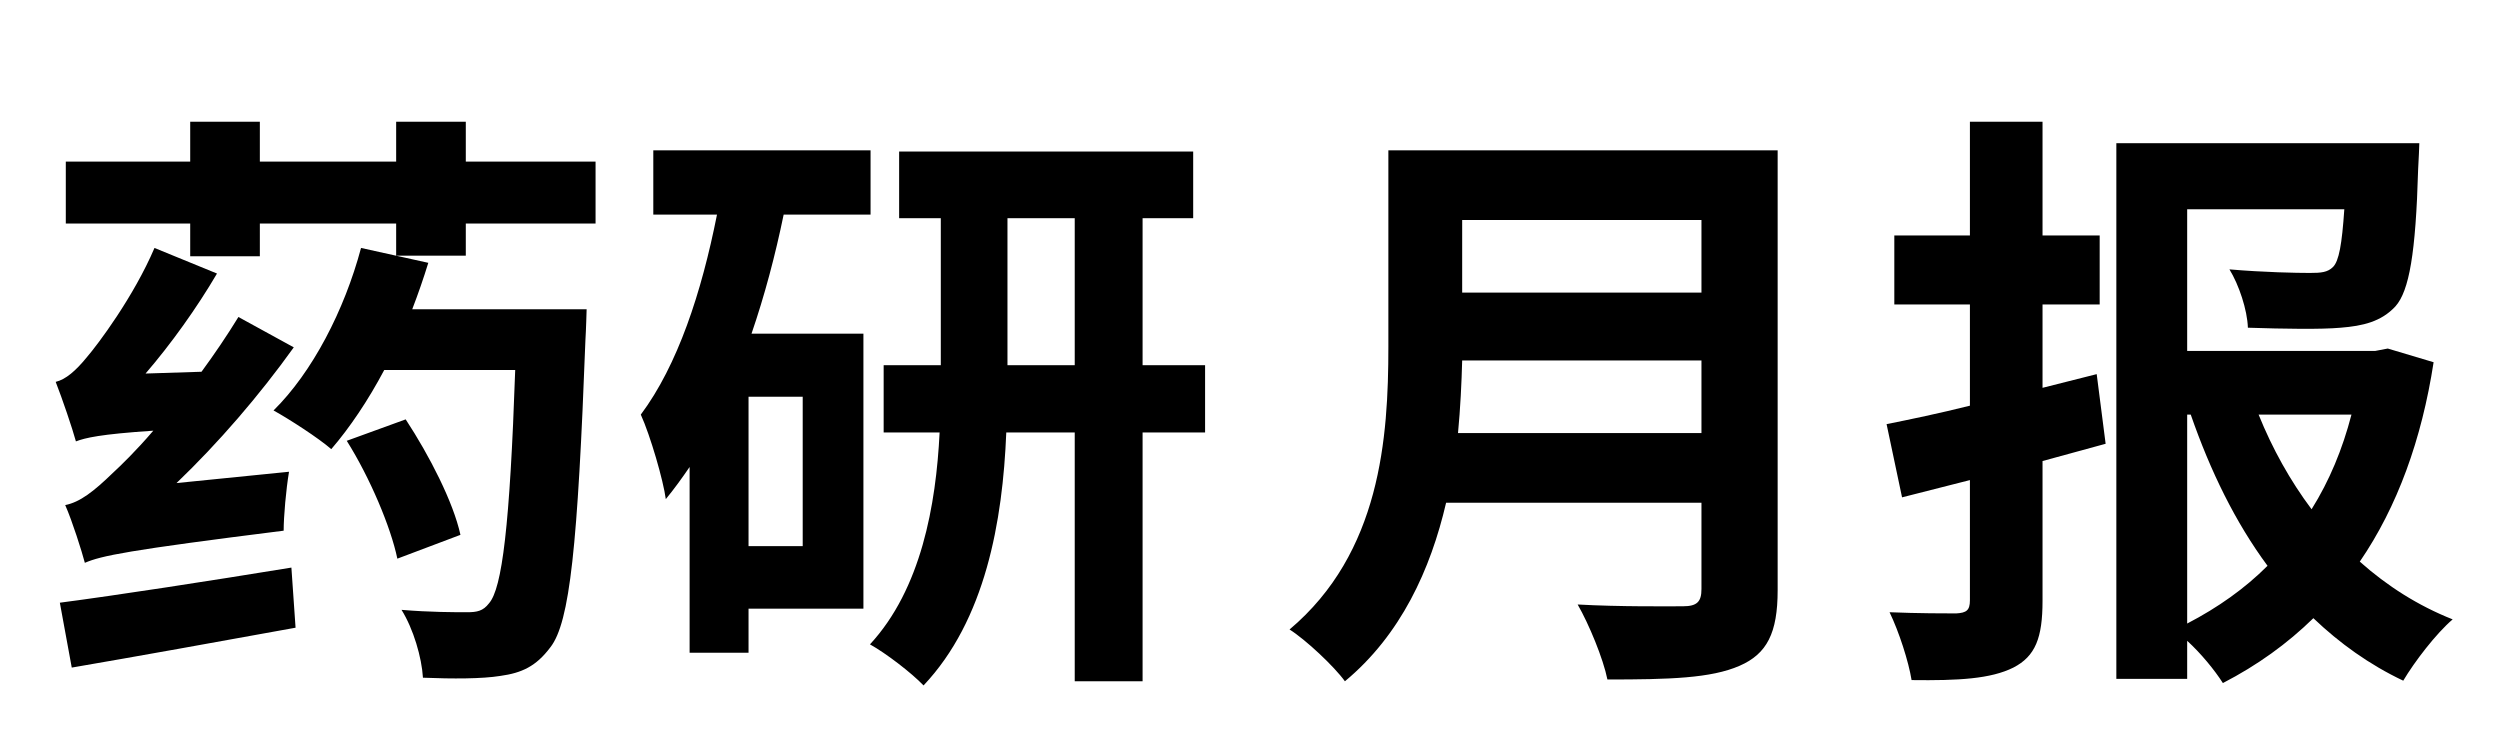
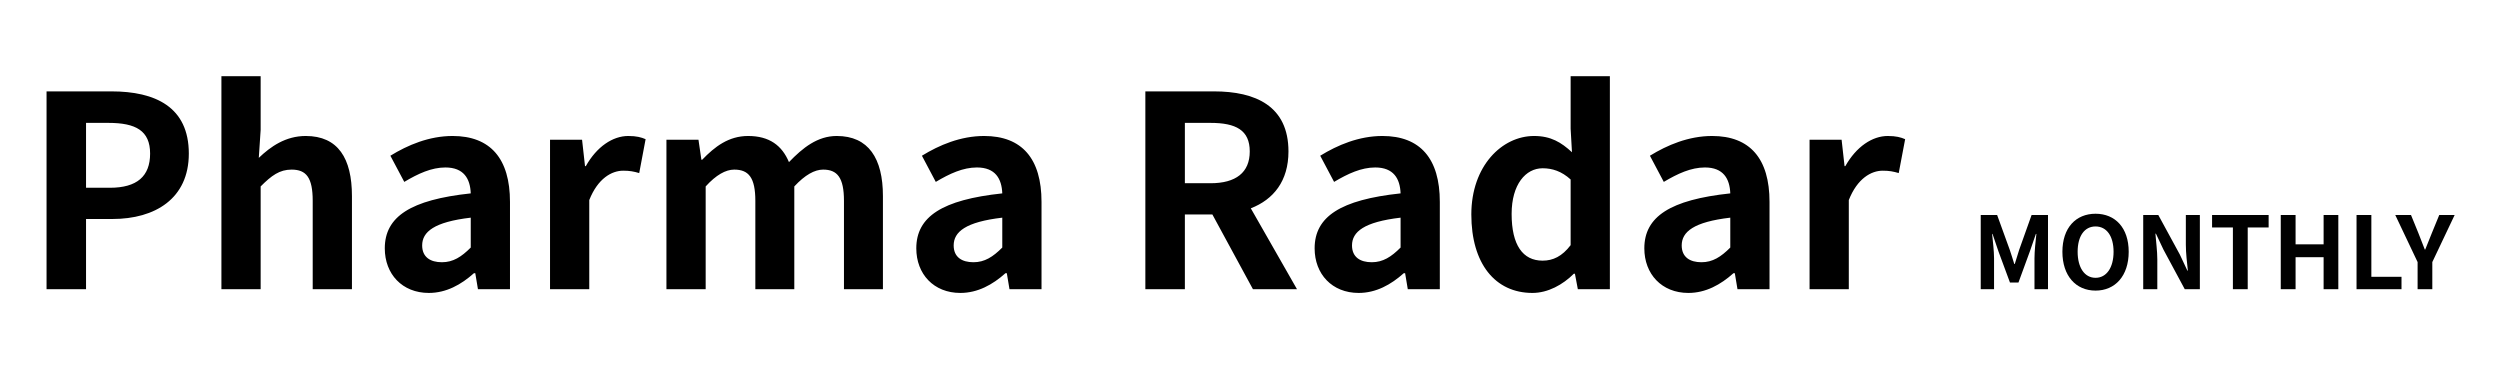
- <svg xmlns="http://www.w3.org/2000/svg" viewBox="0 0 924 270">
-   <path id="accent" d="M128.16 162.92C136.74 176.56 144.44 194.82 146.86 206.48L170.18 197.68C167.54 185.58 158.74 168.42 149.94 155ZM22.12 222.76L26.52 246.74C49.62 242.78 80.20 237.28 109.24 232L107.70 209.78C76.68 214.84 43.90 219.90 22.12 222.76ZM133.44 91.64C127.28 114.74 115.40 137.62 101.10 151.70C107.04 155 117.60 161.82 122.44 166C129.26 158.08 136.08 147.96 142.02 136.74L190.42 136.74C188.44 194.38 185.58 217.48 180.74 222.98C178.54 225.84 176.34 226.28 172.60 226.28C168.20 226.28 158.74 226.28 148.40 225.40C152.80 232.44 155.88 243 156.32 250.48C167.32 250.92 178.10 250.92 184.92 249.82C192.84 248.72 198.12 246.30 203.40 239.26C210.66 230.02 213.52 201.64 216.38 125.52C216.60 122.22 216.82 114.30 216.82 114.30L152.36 114.30C154.56 108.58 156.54 102.86 158.30 97.14ZM24.32 59.74L24.32 82.62L70.30 82.62L70.30 94.72L96.04 94.72L96.04 82.62L146.42 82.62L146.42 94.50L172.16 94.50L172.16 82.62L220.12 82.62L220.12 59.74L172.16 59.74L172.16 45L146.42 45L146.42 59.74L96.04 59.74L96.04 45L70.30 45L70.30 59.74ZM31.36 208.02C37.52 205.38 46.98 203.40 104.84 196.14C104.84 190.86 105.72 180.96 106.82 174.36L65.24 178.54C80.64 163.80 95.82 146.20 108.58 128.38L88.12 117.16C83.94 123.98 79.32 130.80 74.48 137.40L53.80 138.06C63.26 127.06 72.72 113.86 80.20 101.10L57.10 91.64C49.40 109.68 36.20 127.28 32.02 132.12C28.06 136.96 24.32 140.26 20.58 141.14C23 147.30 26.74 158.30 28.06 163.14C31.58 161.82 36.86 160.50 56.66 159.18C50.28 166.66 44.56 172.16 41.70 174.80C34.66 181.62 29.60 185.58 24.10 186.68C26.74 192.62 30.26 203.84 31.36 208.02ZM397.22 80.64L397.22 134.98L372.36 134.98L372.36 80.64ZM326.60 134.98L326.60 159.84L347.28 159.84C345.96 186.68 340.46 217.70 321.54 238.16C327.48 241.46 336.94 248.72 341.34 253.34C364.22 229.14 370.60 192.62 371.92 159.84L397.22 159.84L397.22 251.80L422.30 251.80L422.30 159.84L445.40 159.84L445.40 134.98L422.30 134.98L422.30 80.64L441 80.64L441 56L332.32 56L332.32 80.64L347.72 80.64L347.72 134.98ZM241.46 55.56L241.46 79.32L265 79.32C259.28 108.14 250.48 134.98 236.84 153.24C240.36 160.94 245.20 177.66 246.08 184.48C249.16 180.74 252.02 176.78 254.88 172.60L254.88 241.24L276.66 241.24L276.66 224.96L319.12 224.96L319.12 123.32L277.76 123.32C282.60 109.24 286.56 94.28 289.64 79.32L321.76 79.32L321.76 55.56ZM276.66 146.64L296.68 146.64L296.68 201.86L276.66 201.86Z" />
-   <path id="ink" d="M513.14 55.56L513.14 128.16C513.14 161.82 510.28 204.28 476.62 232.66C482.56 236.40 493.12 246.30 497.08 251.80C517.76 234.64 528.76 210.44 534.48 185.80L628.86 185.80L628.86 217.70C628.86 222.32 627.32 224.08 622.04 224.08C616.98 224.08 598.72 224.30 583.10 223.42C587.28 230.68 592.56 243.44 594.10 251.14C616.98 251.14 632.38 250.70 642.94 246.08C653.06 241.68 657.02 233.98 657.02 218.14L657.02 55.56ZM540.42 81.30L628.86 81.30L628.86 108.14L540.42 108.14ZM540.42 133.22L628.86 133.22L628.86 160.06L538.88 160.06C539.76 150.82 540.20 141.58 540.42 133.22ZM809.70 153.24C816.96 174.14 826.20 193.06 838.08 209.12C829.72 217.48 819.82 224.52 808.38 230.46L808.38 153.24ZM834.78 153.24L869.10 153.24C865.80 166 860.96 177.66 854.36 188.22C846.44 177.66 839.84 165.78 834.78 153.24ZM782.20 52.92L782.20 250.92L808.38 250.92L808.38 236.84C813.44 241.46 818.50 247.62 821.58 252.46C834.34 245.86 845.34 237.94 855.02 228.48C864.70 237.72 875.70 245.64 888.24 251.58C892.42 244.54 900.34 234.20 906.50 228.92C893.74 223.86 882.30 216.60 872.18 207.58C886.04 187.34 895.06 162.48 899.46 133.88L882.52 128.82L877.90 129.70L808.38 129.70L808.38 77.34L866.46 77.34C865.58 90.32 864.48 96.48 862.28 98.68C860.30 100.66 857.88 100.88 853.70 100.88C848.86 100.88 836.76 100.66 824 99.56C827.52 105.28 830.60 114.52 830.82 121.12C844.46 121.56 857.66 121.78 865.14 121.12C873.28 120.46 880.10 118.92 885.38 113.20C890.44 107.48 892.86 93.62 893.74 62.60C893.96 59.52 894.18 52.92 894.18 52.92ZM728.08 45L728.08 87.02L700.14 87.02L700.14 112.54L728.08 112.54L728.08 149.94C716.64 152.80 706.08 155 697.28 156.76L703 183.82L728.08 177.44L728.08 221.88C728.08 225.62 726.76 226.50 723.02 226.72C719.72 226.72 708.72 226.72 698.38 226.28C701.90 233.54 705.42 244.54 706.52 251.36C723.90 251.58 735.78 250.92 744.14 246.74C752.28 242.56 754.92 235.74 754.92 222.10L754.92 170.40L778.24 164.02L774.94 138.28L754.92 143.34L754.92 112.54L776.04 112.54L776.04 87.02L754.92 87.02L754.92 45Z" />
+ <svg xmlns="http://www.w3.org/2000/svg" viewBox="0 0 899 135">
+   <path id="accent" d="M16.74 104L30.94 104L30.94 78.75L40.45 78.75C55.71 78.75 67.90 71.46 67.90 55.23C67.90 38.43 55.81 32.86 40.06 32.86L16.74 32.86ZM30.94 67.52L30.94 44.19L39.01 44.19C48.80 44.19 53.98 46.98 53.98 55.23C53.98 63.39 49.28 67.52 39.49 67.52ZM79.62 104L93.73 104L93.73 67.04C97.66 63.10 100.54 60.99 104.86 60.99C110.14 60.99 112.45 63.87 112.45 72.22L112.45 104L126.56 104L126.56 70.50C126.56 56.96 121.57 48.90 109.95 48.90C102.66 48.90 97.28 52.74 93.06 56.77L93.73 46.69L93.73 27.39L79.62 27.39ZM154.21 105.34C160.45 105.34 165.82 102.37 170.43 98.24L170.91 98.24L171.87 104L183.39 104L183.39 72.61C183.39 57.06 176.38 48.90 162.75 48.90C154.30 48.90 146.62 52.16 140.38 56L145.38 65.41C150.37 62.43 155.17 60.22 160.16 60.22C166.78 60.22 169.09 64.26 169.28 69.54C147.68 71.84 138.37 77.89 138.37 89.31C138.37 98.53 144.61 105.34 154.21 105.34ZM158.91 94.30C154.78 94.30 151.81 92.48 151.81 88.26C151.81 83.36 156.13 79.81 169.28 78.27L169.28 89.02C165.92 92.38 162.94 94.30 158.91 94.30ZM197.79 104L211.90 104L211.90 71.94C214.98 64.16 219.97 61.38 224.10 61.38C226.40 61.38 227.94 61.66 229.86 62.24L232.16 50.05C230.62 49.38 228.90 48.90 225.92 48.90C220.35 48.90 214.59 52.74 210.66 59.74L210.37 59.74L209.31 50.24L197.79 50.24ZM239.65 104L253.76 104L253.76 67.04C257.50 62.91 260.96 60.99 264.03 60.99C269.22 60.99 271.62 63.87 271.62 72.22L271.62 104L285.63 104L285.63 67.04C289.47 62.91 292.93 60.99 296.00 60.99C301.09 60.99 303.49 63.87 303.49 72.22L303.49 104L317.50 104L317.50 70.50C317.50 56.96 312.32 48.90 300.90 48.90C293.98 48.90 288.70 53.12 283.71 58.30C281.22 52.35 276.70 48.90 269.02 48.90C262.02 48.90 257.02 52.74 252.51 57.44L252.22 57.44L251.17 50.24L239.65 50.24ZM345.34 105.34C351.58 105.34 356.96 102.37 361.57 98.24L362.05 98.24L363.01 104L374.53 104L374.53 72.61C374.53 57.06 367.52 48.90 353.89 48.90C345.44 48.90 337.76 52.16 331.52 56L336.51 65.41C341.50 62.43 346.30 60.22 351.30 60.22C357.92 60.22 360.22 64.26 360.42 69.54C338.82 71.84 329.50 77.89 329.50 89.31C329.50 98.53 335.74 105.34 345.34 105.34ZM350.05 94.30C345.92 94.30 342.94 92.48 342.94 88.26C342.94 83.36 347.26 79.81 360.42 78.27L360.42 89.02C357.06 92.38 354.08 94.30 350.05 94.30ZM426.08 65.89L426.08 44.19L435.30 44.19C444.42 44.19 449.41 46.78 449.41 54.46C449.41 62.05 444.42 65.89 435.30 65.89ZM450.56 104L466.40 104L449.79 74.91C457.95 71.74 463.33 65.12 463.33 54.46C463.33 38.14 451.52 32.86 436.54 32.86L411.87 32.86L411.87 104L426.08 104L426.08 77.12L435.97 77.12ZM488.58 105.34C494.82 105.34 500.19 102.37 504.80 98.24L505.28 98.24L506.24 104L517.76 104L517.76 72.61C517.76 57.06 510.75 48.90 497.12 48.90C488.67 48.90 480.99 52.16 474.75 56L479.74 65.41C484.74 62.43 489.54 60.22 494.53 60.22C501.15 60.22 503.46 64.26 503.65 69.54C482.05 71.84 472.74 77.89 472.74 89.31C472.74 98.53 478.98 105.34 488.58 105.34ZM493.28 94.30C489.15 94.30 486.18 92.48 486.18 88.26C486.18 83.36 490.50 79.81 503.65 78.27L503.65 89.02C500.29 92.38 497.31 94.30 493.28 94.30ZM551.07 105.34C556.64 105.34 562.02 102.37 565.95 98.43L566.34 98.43L567.39 104L578.91 104L578.91 27.39L564.80 27.39L564.80 46.30L565.28 54.75C561.44 51.20 557.70 48.90 551.65 48.90C540.13 48.90 529.09 59.65 529.09 77.12C529.09 94.78 537.63 105.34 551.07 105.34ZM554.72 93.73C547.62 93.73 543.58 88.16 543.58 76.93C543.58 66.27 548.67 60.51 554.72 60.51C558.18 60.51 561.54 61.57 564.80 64.54L564.80 88.16C561.73 92.19 558.46 93.73 554.72 93.73ZM607.14 105.34C613.38 105.34 618.75 102.37 623.36 98.24L623.84 98.24L624.80 104L636.32 104L636.32 72.61C636.32 57.06 629.31 48.90 615.68 48.90C607.23 48.90 599.55 52.16 593.31 56L598.30 65.41C603.30 62.43 608.10 60.22 613.09 60.22C619.71 60.22 622.02 64.26 622.21 69.54C600.61 71.84 591.30 77.89 591.30 89.31C591.30 98.53 597.54 105.34 607.14 105.34ZM611.84 94.30C607.71 94.30 604.74 92.48 604.74 88.26C604.74 83.36 609.06 79.81 622.21 78.27L622.21 89.02C618.85 92.38 615.87 94.30 611.84 94.30ZM650.72 104L664.83 104L664.83 71.94C667.90 64.16 672.90 61.38 677.02 61.38C679.33 61.38 680.86 61.66 682.78 62.24L685.09 50.05C683.55 49.38 681.82 48.90 678.85 48.90C673.28 48.90 667.52 52.74 663.58 59.74L663.30 59.74L662.24 50.24L650.72 50.24Z" />
+   <path id="ink" d="M712.27 104L717.06 104L717.06 92.88C717.06 90.32 716.62 86.65 716.37 84.13L716.52 84.13L718.64 90.39L722.78 101.59L725.84 101.59L729.94 90.39L732.10 84.13L732.28 84.13C732.00 86.65 731.60 90.32 731.60 92.88L731.60 104L736.46 104L736.46 77.32L730.56 77.32L726.09 89.85C725.55 91.47 725.08 93.24 724.51 94.93L724.33 94.93C723.79 93.24 723.28 91.47 722.71 89.85L718.17 77.32L712.27 77.32ZM753.56 104.50C760.62 104.50 765.48 99.21 765.48 90.54C765.48 81.90 760.62 76.86 753.56 76.86C746.50 76.86 741.64 81.90 741.64 90.54C741.64 99.21 746.50 104.50 753.56 104.50ZM753.56 99.90C749.60 99.90 747.12 96.22 747.12 90.54C747.12 84.85 749.60 81.43 753.56 81.43C757.52 81.43 760.04 84.85 760.04 90.54C760.04 96.22 757.52 99.90 753.56 99.90ZM770.70 104L775.77 104L775.77 93.31C775.77 90.25 775.30 86.90 775.09 84.02L775.27 84.02L777.97 89.74L785.64 104L791.07 104L791.07 77.32L786.03 77.32L786.03 87.98C786.03 91.00 786.46 94.53 786.75 97.30L786.57 97.30L783.87 91.54L776.13 77.32L770.70 77.32ZM802.95 104L808.28 104L808.28 81.79L815.80 81.79L815.80 77.32L795.46 77.32L795.46 81.79L802.95 81.79ZM820.16 104L825.49 104L825.49 92.48L835.57 92.48L835.57 104L840.86 104L840.86 77.32L835.57 77.32L835.57 87.87L825.49 87.87L825.49 77.32L820.16 77.32ZM847.41 104L863.58 104L863.58 99.54L852.74 99.54L852.74 77.32L847.41 77.32ZM869.37 104L874.66 104L874.66 94.24L882.69 77.32L877.15 77.32L874.48 83.84C873.69 85.82 872.94 87.69 872.11 89.74L871.96 89.74C871.14 87.69 870.42 85.82 869.66 83.84L867.00 77.32L861.34 77.32L869.37 94.24Z" />
</svg>
